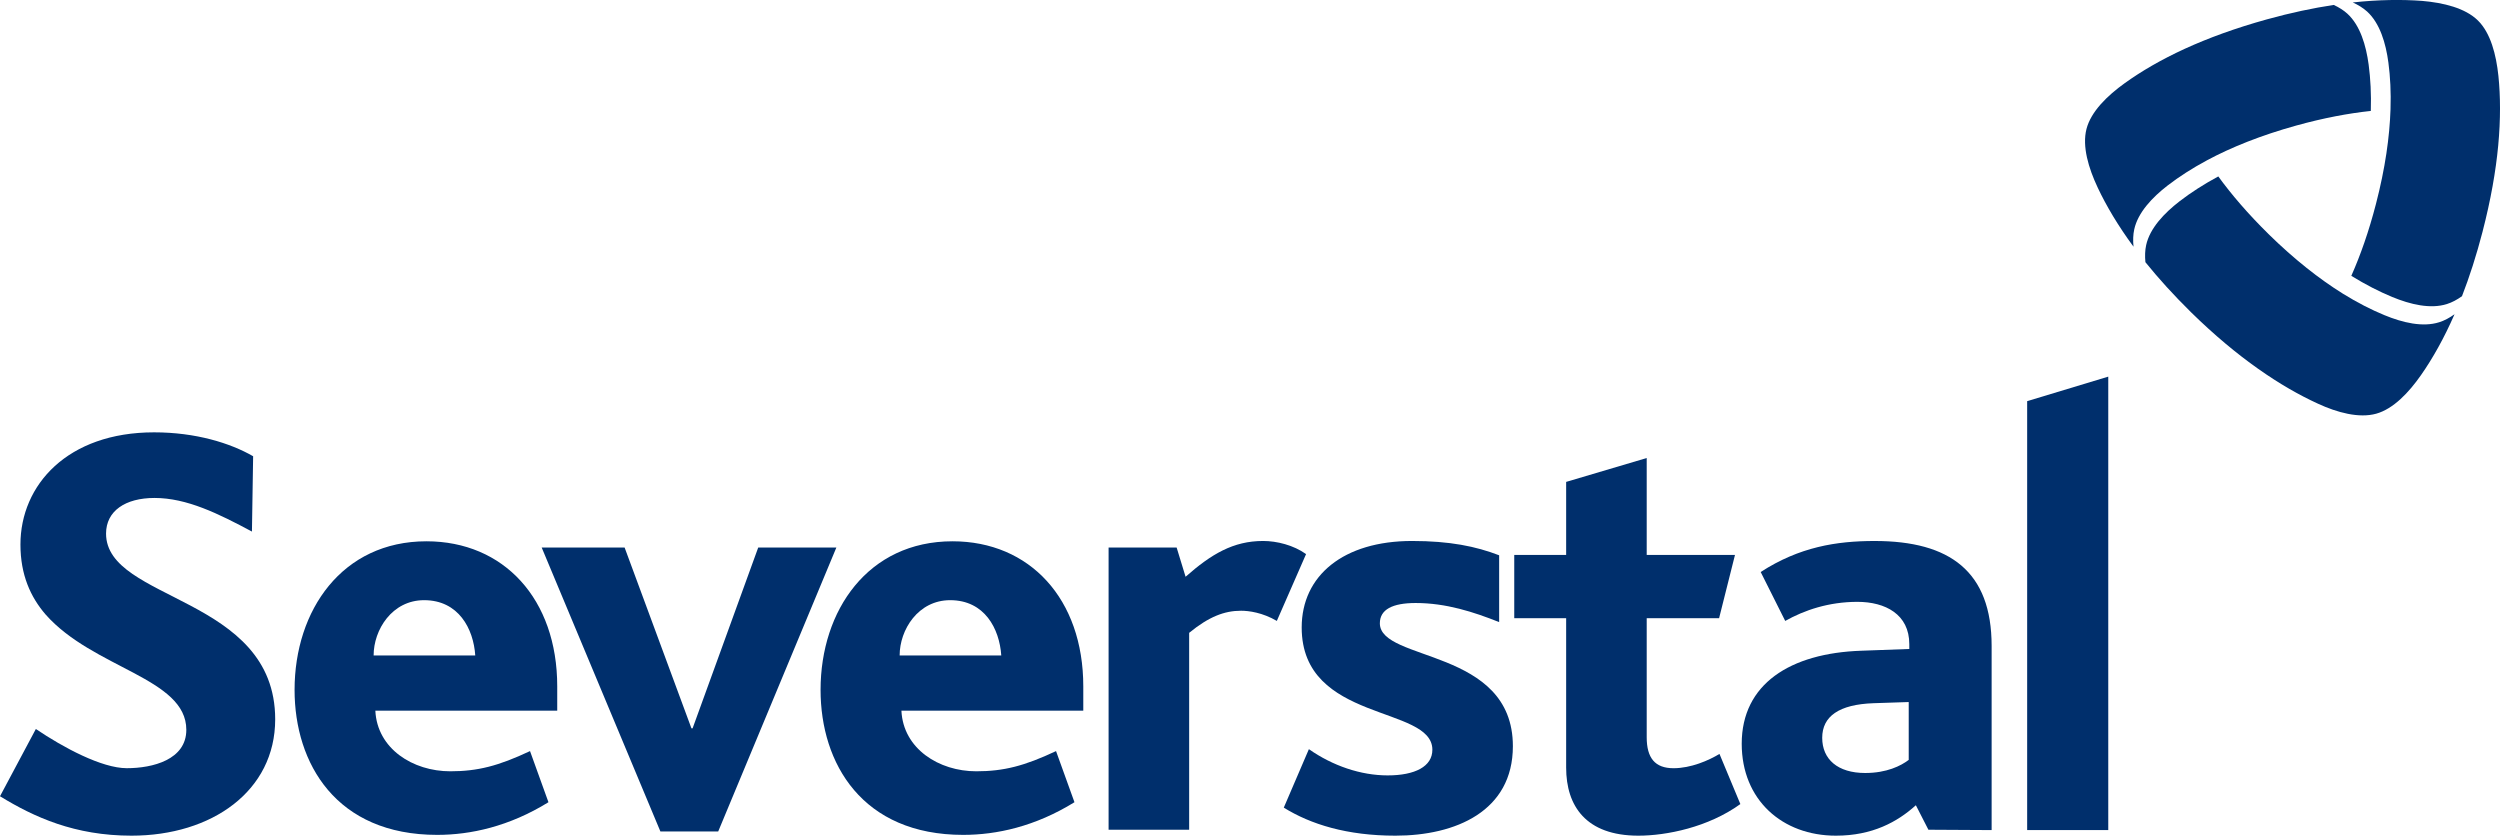
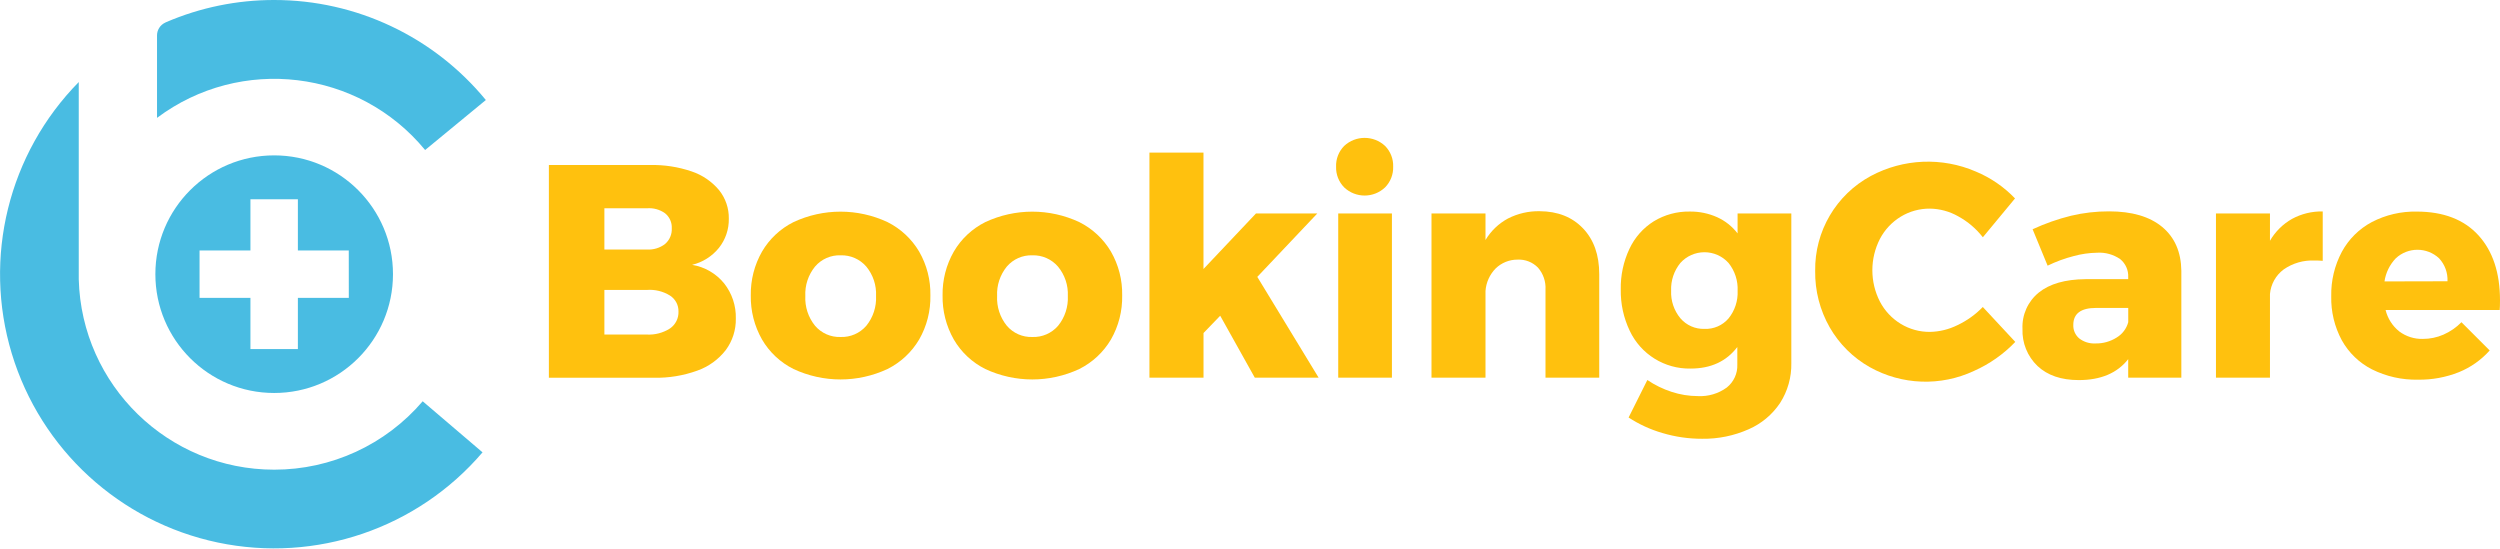
- <svg xmlns="http://www.w3.org/2000/svg" version="1.1" id="Layer_1" x="0px" y="0px" width="167.53px" height="56px" viewBox="0 0 167.53 56" enable-background="new 0 0 167.53 56" xml:space="preserve">
-   <g>
-     <path fill="#002f6c" d="M48.128,55.719h-3.873l-7.956-19.029h5.557l4.478,12.115h0.079l4.397-12.115h5.237L48.128,55.719z" />
-     <path fill="#002f6c" d="M85.563,41.609c-0.96-0.561-1.876-0.682-2.397-0.682c-1.119,0-2.157,0.4-3.478,1.48v13.193h-5.399V36.689   h4.559l0.6,1.961c1.723-1.52,3.196-2.398,5.196-2.398c0.92,0,2.042,0.279,2.878,0.879L85.563,41.609z" />
-     <path fill="#002f6c" d="M93.507,56c-3.238,0-5.677-0.76-7.478-1.879l1.682-3.918c1.598,1.117,3.479,1.758,5.277,1.758   c1.839,0,2.998-0.598,2.998-1.719c0-2.998-8.757-1.797-8.757-8.193c0-3.479,2.799-5.797,7.395-5.797   c2.522,0,4.28,0.359,5.837,0.959v4.477c-1.717-0.682-3.556-1.279-5.594-1.279c-1.56,0-2.4,0.438-2.4,1.359   c0,2.598,8.914,1.639,8.914,8.236C101.381,54.361,97.544,56,93.507,56z" />
-     <path fill="#002f6c" d="M109.791,56c-3.521,0-4.84-1.998-4.84-4.559V41.428h-3.478v-4.24h3.478v-4.895l5.398-1.6v6.494h5.916   l-1.065,4.24h-4.851v7.977c0,1.396,0.558,2.076,1.799,2.076c1.157,0,2.357-0.518,3.077-0.959l1.4,3.361   C114.469,55.441,111.667,56,109.791,56z" />
-     <path fill="#002f6c" d="M129.226,55.602l-0.84-1.641C127.147,55.08,125.471,56,123.028,56c-3.598,0-6.312-2.398-6.312-6.16   c0-3.994,3.235-6.074,8.029-6.234l3.201-0.117c0-0.082,0-0.24,0-0.322c0-1.996-1.599-2.836-3.477-2.836   c-1.92,0-3.562,0.559-4.838,1.279l-1.644-3.279c2.601-1.682,5.08-2.078,7.639-2.078c5.039,0,7.837,2.037,7.837,7.035v12.338   L129.226,55.602z M127.906,47.045l-2.357,0.078c-2.319,0.082-3.439,0.883-3.439,2.32s1.038,2.357,2.881,2.357   c1.438,0,2.397-0.48,2.916-0.879V47.045z" />
-     <polygon fill="#002f6c" points="141.279,55.625 141.279,41.199 141.279,25.239 135.844,26.882 135.844,41.199 135.844,55.625  " />
-     <path fill="#002f6c" d="M8.81,56C5.006,56,2.29,54.76,0,53.359l2.403-4.508c1.823,1.234,4.413,2.627,6.094,2.627   c1.73,0,3.989-0.566,3.989-2.572c0-3.479-6.238-4.1-9.438-7.736c-0.996-1.16-1.678-2.641-1.678-4.68   c0-3.996,3.158-7.518,8.955-7.518c2.799,0,5.115,0.723,6.638,1.602l-0.08,5.047c-2.239-1.199-4.366-2.252-6.526-2.252   c-1.959,0-3.25,0.871-3.25,2.389c0,4.559,11.334,4.17,11.334,12.447C18.441,53.002,14.203,56,8.81,56z" />
-     <path fill="#002f6c" d="M60.406,47.625c0.119,2.547,2.508,4.061,5.016,4.061c1.832,0,3.229-0.357,5.345-1.354l1.235,3.426   c-2.635,1.631-5.225,2.189-7.456,2.189c-6.766,0-9.558-4.781-9.558-9.717c0-5.336,3.188-9.957,8.842-9.957   c5.177,0,8.763,3.863,8.763,9.719c0,0.361,0,0.914,0,1.633H60.406z M63.673,40.219c-2.151,0-3.386,1.988-3.386,3.703h6.81   C66.976,42.129,65.981,40.219,63.673,40.219z" />
-     <path fill="#002f6c" d="M25.153,47.625c0.121,2.547,2.511,4.061,5.021,4.061c1.832,0,3.225-0.357,5.344-1.354l1.235,3.426   c-2.638,1.631-5.228,2.189-7.457,2.189c-6.77,0-9.556-4.781-9.556-9.717c0-5.336,3.187-9.957,8.837-9.957   c5.178,0,8.764,3.863,8.764,9.719c0,0.361,0,0.914,0,1.633H25.153z M28.421,40.219c-2.151,0-3.384,1.988-3.384,3.703h6.811   C31.728,42.129,30.729,40.219,28.421,40.219z" />
-     <g>
-       <g>
-         <path fill="#002f6c" d="M163.971,20.375c0.348-0.11,0.684-0.292,1.011-0.525c0.503-1.295,0.968-2.737,1.384-4.34h-0.001     c0.55-2.124,0.883-4.041,1.046-5.764c0.163-1.747,0.152-3.293,0.013-4.657c-0.149-1.427-0.524-2.882-1.376-3.718     c-0.851-0.836-2.307-1.188-3.74-1.311c-1.362-0.101-2.907-0.085-4.645,0.104c0.367,0.166,0.694,0.37,0.965,0.612     c0.852,0.782,1.25,2.111,1.423,3.416c0.126,0.949,0.18,1.992,0.142,3.133c-0.06,1.845-0.354,3.947-0.973,6.333     c-0.476,1.841-1.038,3.438-1.654,4.827c0.955,0.588,1.87,1.056,2.737,1.414C161.52,20.404,162.872,20.724,163.971,20.375z" />
-       </g>
-       <g>
-         <path fill="#002f6c" d="M143.818,16.425c-0.078,0.354-0.088,0.741-0.05,1.144c0.869,1.078,1.881,2.197,3.058,3.356     c1.573,1.543,3.076,2.787,4.494,3.787c1.427,1.009,2.767,1.77,4.007,2.338c1.304,0.604,2.757,0.99,3.906,0.673     c1.148-0.321,2.184-1.412,3.006-2.59c0.784-1.122,1.543-2.471,2.245-4.076c-0.333,0.239-0.677,0.428-1.03,0.537     c-1.101,0.35-2.451,0.028-3.669-0.475c-0.885-0.364-1.815-0.839-2.788-1.442c-1.563-0.974-3.236-2.281-4.995-4.007v-0.003     c-1.354-1.332-2.454-2.614-3.35-3.844c-0.985,0.531-1.845,1.088-2.588,1.66C145.021,14.289,144.066,15.296,143.818,16.425z" />
-       </g>
-       <g>
-         <path fill="#002f6c" d="M157.304,0.919c-0.255-0.232-0.569-0.428-0.915-0.588c-1.383,0.208-2.872,0.521-4.485,0.968     c-2.107,0.585-3.932,1.254-5.505,1.974c-1.58,0.727-2.906,1.502-4.013,2.298c-1.179,0.845-2.266,1.907-2.567,3.073     c-0.299,1.166,0.137,2.621,0.754,3.931c0.581,1.232,1.367,2.556,2.398,3.957c-0.041-0.412-0.03-0.805,0.05-1.166     c0.248-1.125,1.202-2.137,2.244-2.941c0.757-0.581,1.631-1.147,2.64-1.688c1.624-0.87,3.599-1.665,5.974-2.325l0,0     c1.826-0.506,3.485-0.817,4.994-0.978c0.034-1.129-0.02-2.162-0.145-3.099C158.555,3.031,158.156,1.699,157.304,0.919z" />
-       </g>
-     </g>
-   </g>
+ <svg xmlns="http://www.w3.org/2000/svg" id="Layer_1" data-name="Layer 1" viewBox="0 0 666.63 146.21">
+   <defs>
+     <style>.cls-1{fill:#49bce2;}.cls-2{fill:#ffc10e;}</style>
+   </defs>
+   <path class="cls-1" d="M73.11,41.43a31.68,31.68,0,1,0,31.68,31.68A31.68,31.68,0,0,0,73.11,41.43Zm19.9,38H79.43V93.08H66.78V79.43H53.21V66.78H66.78V53.13H79.43V66.78H93Z" />
+   <path class="cls-1" d="M73.11,125.24A52.13,52.13,0,0,1,21,74.49h0V21.88a73.09,73.09,0,1,0,107.67,98.74L112.71,107A52,52,0,0,1,73.11,125.24Z" />
+   <path class="cls-1" d="M73.11,0A72.82,72.82,0,0,0,44.3,5.91L44,6.06a3.76,3.76,0,0,0-2.13,3.37v22A52.14,52.14,0,0,1,113.36,40l16.19-13.33A73,73,0,0,0,73.11,0Z" />
+   <path class="cls-2" d="M184.43,45.71a16.32,16.32,0,0,1,7.32,5,11.82,11.82,0,0,1,2.59,7.61,12.14,12.14,0,0,1-2.63,7.77,13.19,13.19,0,0,1-7.16,4.53,13.92,13.92,0,0,1,8.54,4.94,14.53,14.53,0,0,1,3.12,9.39,13.67,13.67,0,0,1-2.67,8.38,16.6,16.6,0,0,1-7.61,5.5,32.11,32.11,0,0,1-11.57,1.9h-28V44H173.3A32.23,32.23,0,0,1,184.43,45.71Zm-7.08,19.34a5.15,5.15,0,0,0,1.78-4.17,4.83,4.83,0,0,0-1.78-4,7.28,7.28,0,0,0-4.86-1.34H161.16v11h11.33A7.31,7.31,0,0,0,177.35,65.06Zm1.3,22.54a5.25,5.25,0,0,0,2.27-4.53,4.93,4.93,0,0,0-2.27-4.25,10.22,10.22,0,0,0-6.15-1.5H161.16v11.9h11.33A10.4,10.4,0,0,0,178.64,87.59Z" />
+   <path class="cls-2" d="M236.67,59.23a20.42,20.42,0,0,1,8.42,7.85,22.53,22.53,0,0,1,3,11.69,22.68,22.68,0,0,1-3,11.77,20.41,20.41,0,0,1-8.42,7.85,29.58,29.58,0,0,1-25.09,0,20.13,20.13,0,0,1-8.38-7.85,22.91,22.91,0,0,1-3-11.77,22.75,22.75,0,0,1,3-11.69,20.13,20.13,0,0,1,8.38-7.85,29.58,29.58,0,0,1,25.09,0ZM217.33,71.08a11.57,11.57,0,0,0-2.59,7.85,11.69,11.69,0,0,0,2.59,7.93,8.55,8.55,0,0,0,6.8,3,8.64,8.64,0,0,0,6.88-3,11.7,11.7,0,0,0,2.59-7.93A11.47,11.47,0,0,0,231,71.08a8.68,8.68,0,0,0-6.84-3A8.56,8.56,0,0,0,217.33,71.08Z" />
+   <path class="cls-2" d="M287.81,59.23a20.42,20.42,0,0,1,8.42,7.85,22.53,22.53,0,0,1,3,11.69,22.68,22.68,0,0,1-3,11.77,20.41,20.41,0,0,1-8.42,7.85,29.58,29.58,0,0,1-25.09,0,20.13,20.13,0,0,1-8.38-7.85,22.91,22.91,0,0,1-3-11.77,22.75,22.75,0,0,1,3-11.69,20.13,20.13,0,0,1,8.38-7.85,29.58,29.58,0,0,1,25.09,0ZM268.47,71.08a11.57,11.57,0,0,0-2.59,7.85,11.69,11.69,0,0,0,2.59,7.93,8.55,8.55,0,0,0,6.8,3,8.64,8.64,0,0,0,6.88-3,11.7,11.7,0,0,0,2.59-7.93,11.47,11.47,0,0,0-2.63-7.85,8.68,8.68,0,0,0-6.84-3A8.56,8.56,0,0,0,268.47,71.08Z" />
+   <path class="cls-2" d="M334.59,100.7l-9.22-16.51-4.45,4.61v11.9H306.5v-60h14.41V71.73l14-14.81h16.35l-16,16.91,16.35,26.87Z" />
+   <path class="cls-2" d="M369.34,38.92a7.5,7.5,0,0,1,2.15,5.54,7.53,7.53,0,0,1-2.15,5.5,7.92,7.92,0,0,1-10.92,0,7.53,7.53,0,0,1-2.15-5.5,7.5,7.5,0,0,1,2.15-5.54,8,8,0,0,1,10.92,0Zm-12.5,18h14.32V100.7H356.84Z" />
+   <path class="cls-2" d="M422.11,60.89q4.33,4.53,4.33,12.22v27.6H412.11V77.24a8.21,8.21,0,0,0-2-5.87,7.1,7.1,0,0,0-5.42-2.14,8.31,8.31,0,0,0-5.87,2.35,9.54,9.54,0,0,0-2.71,6V100.7h-14.4V56.92h14.4V64a15.56,15.56,0,0,1,6-5.74,17.85,17.85,0,0,1,8.46-1.94Q417.78,56.36,422.11,60.89Z" />
+   <path class="cls-2" d="M477.66,56.92v39.9a19,19,0,0,1-3,10.64,19.42,19.42,0,0,1-8.37,7A29.52,29.52,0,0,1,453.87,117a36.57,36.57,0,0,1-10.6-1.54,33.6,33.6,0,0,1-9-4.13l5-10a25.78,25.78,0,0,0,6.47,3.16,22.62,22.62,0,0,0,7,1.13,12,12,0,0,0,7.69-2.27,7.46,7.46,0,0,0,2.83-6.15V92.53q-4.37,5.75-12.46,5.75A17.56,17.56,0,0,1,434.57,88.2a24.55,24.55,0,0,1-2.39-11,24.29,24.29,0,0,1,2.31-10.84A17.28,17.28,0,0,1,441,59a17.85,17.85,0,0,1,9.55-2.59,17.42,17.42,0,0,1,7.32,1.5,14.29,14.29,0,0,1,5.46,4.33V56.92Zm-16.75,28a10.92,10.92,0,0,0,2.43-7.36,11.05,11.05,0,0,0-2.43-7.45,8.64,8.64,0,0,0-12.83,0,11,11,0,0,0-2.47,7.4,10.8,10.8,0,0,0,2.47,7.36,8.13,8.13,0,0,0,6.43,2.83A8,8,0,0,0,460.91,84.92Z" />
+   <path class="cls-2" d="M522.17,57.69a15.69,15.69,0,0,0-7.53-2.06,14.72,14.72,0,0,0-7.81,2.15,15.19,15.19,0,0,0-5.54,5.91,18.35,18.35,0,0,0,0,16.75,15.18,15.18,0,0,0,5.54,5.91,14.71,14.71,0,0,0,7.81,2.15,17.18,17.18,0,0,0,7.28-1.78,23.06,23.06,0,0,0,6.8-4.86l8.66,9.31a34.62,34.62,0,0,1-11,7.73,30.45,30.45,0,0,1-27.8-1,28.38,28.38,0,0,1-10.68-10.6,29.51,29.51,0,0,1-3.88-15.05,28.28,28.28,0,0,1,14.85-25.33,32.25,32.25,0,0,1,28-1.17,30.92,30.92,0,0,1,10.44,7.16l-8.58,10.36A21.17,21.17,0,0,0,522.17,57.69Z" />
+   <path class="cls-2" d="M576.56,60.52q5,4.17,5.1,11.69V100.7H567.49V95.77q-4.37,5.58-13.19,5.58-7,0-11-3.76a13,13,0,0,1-4-9.91A11.76,11.76,0,0,1,543.66,78q4.33-3.48,12.42-3.56h11.41v-.49a5.84,5.84,0,0,0-2.14-4.86,9.79,9.79,0,0,0-6.19-1.7,25,25,0,0,0-6.19.89A36.81,36.81,0,0,0,546,70.84l-4-9.71a57,57,0,0,1,10.24-3.6,43.48,43.48,0,0,1,10.16-1.17Q571.54,56.36,576.56,60.52ZM564.42,90a6.84,6.84,0,0,0,3.08-4.09v-3.8h-8.58q-6.07,0-6.07,4.53a4.47,4.47,0,0,0,1.58,3.6,6.49,6.49,0,0,0,4.33,1.34A10.16,10.16,0,0,0,564.42,90Z" />
+   <path class="cls-2" d="M611.15,58.38a16.49,16.49,0,0,1,8.21-2V69.55a21.73,21.73,0,0,0-2.18-.08,13.32,13.32,0,0,0-8.25,2.39,9.15,9.15,0,0,0-3.64,6.51V100.7h-14.4V56.92h14.4v7.28A15.77,15.77,0,0,1,611.15,58.38Z" />
+   <path class="cls-2" d="M660.88,62.75q5.74,6.31,5.75,17.32,0,1.7-.08,2.59H636.12a10.51,10.51,0,0,0,3.64,5.71,10.07,10.07,0,0,0,6.31,2,13.66,13.66,0,0,0,5.46-1.13,15.43,15.43,0,0,0,4.82-3.32l7.53,7.53a22.19,22.19,0,0,1-8.21,5.79,28.33,28.33,0,0,1-10.88,2,26.18,26.18,0,0,1-12.3-2.75,19.12,19.12,0,0,1-8.05-7.77A23.57,23.57,0,0,1,621.63,79a24.16,24.16,0,0,1,2.83-11.86,19.56,19.56,0,0,1,8-7.93,24.85,24.85,0,0,1,12-2.79Q655.13,56.44,660.88,62.75ZM652.63,75a8.43,8.43,0,0,0-2.23-6.11,8.46,8.46,0,0,0-11.57,0,11.27,11.27,0,0,0-3,6.15Z" />
</svg>
